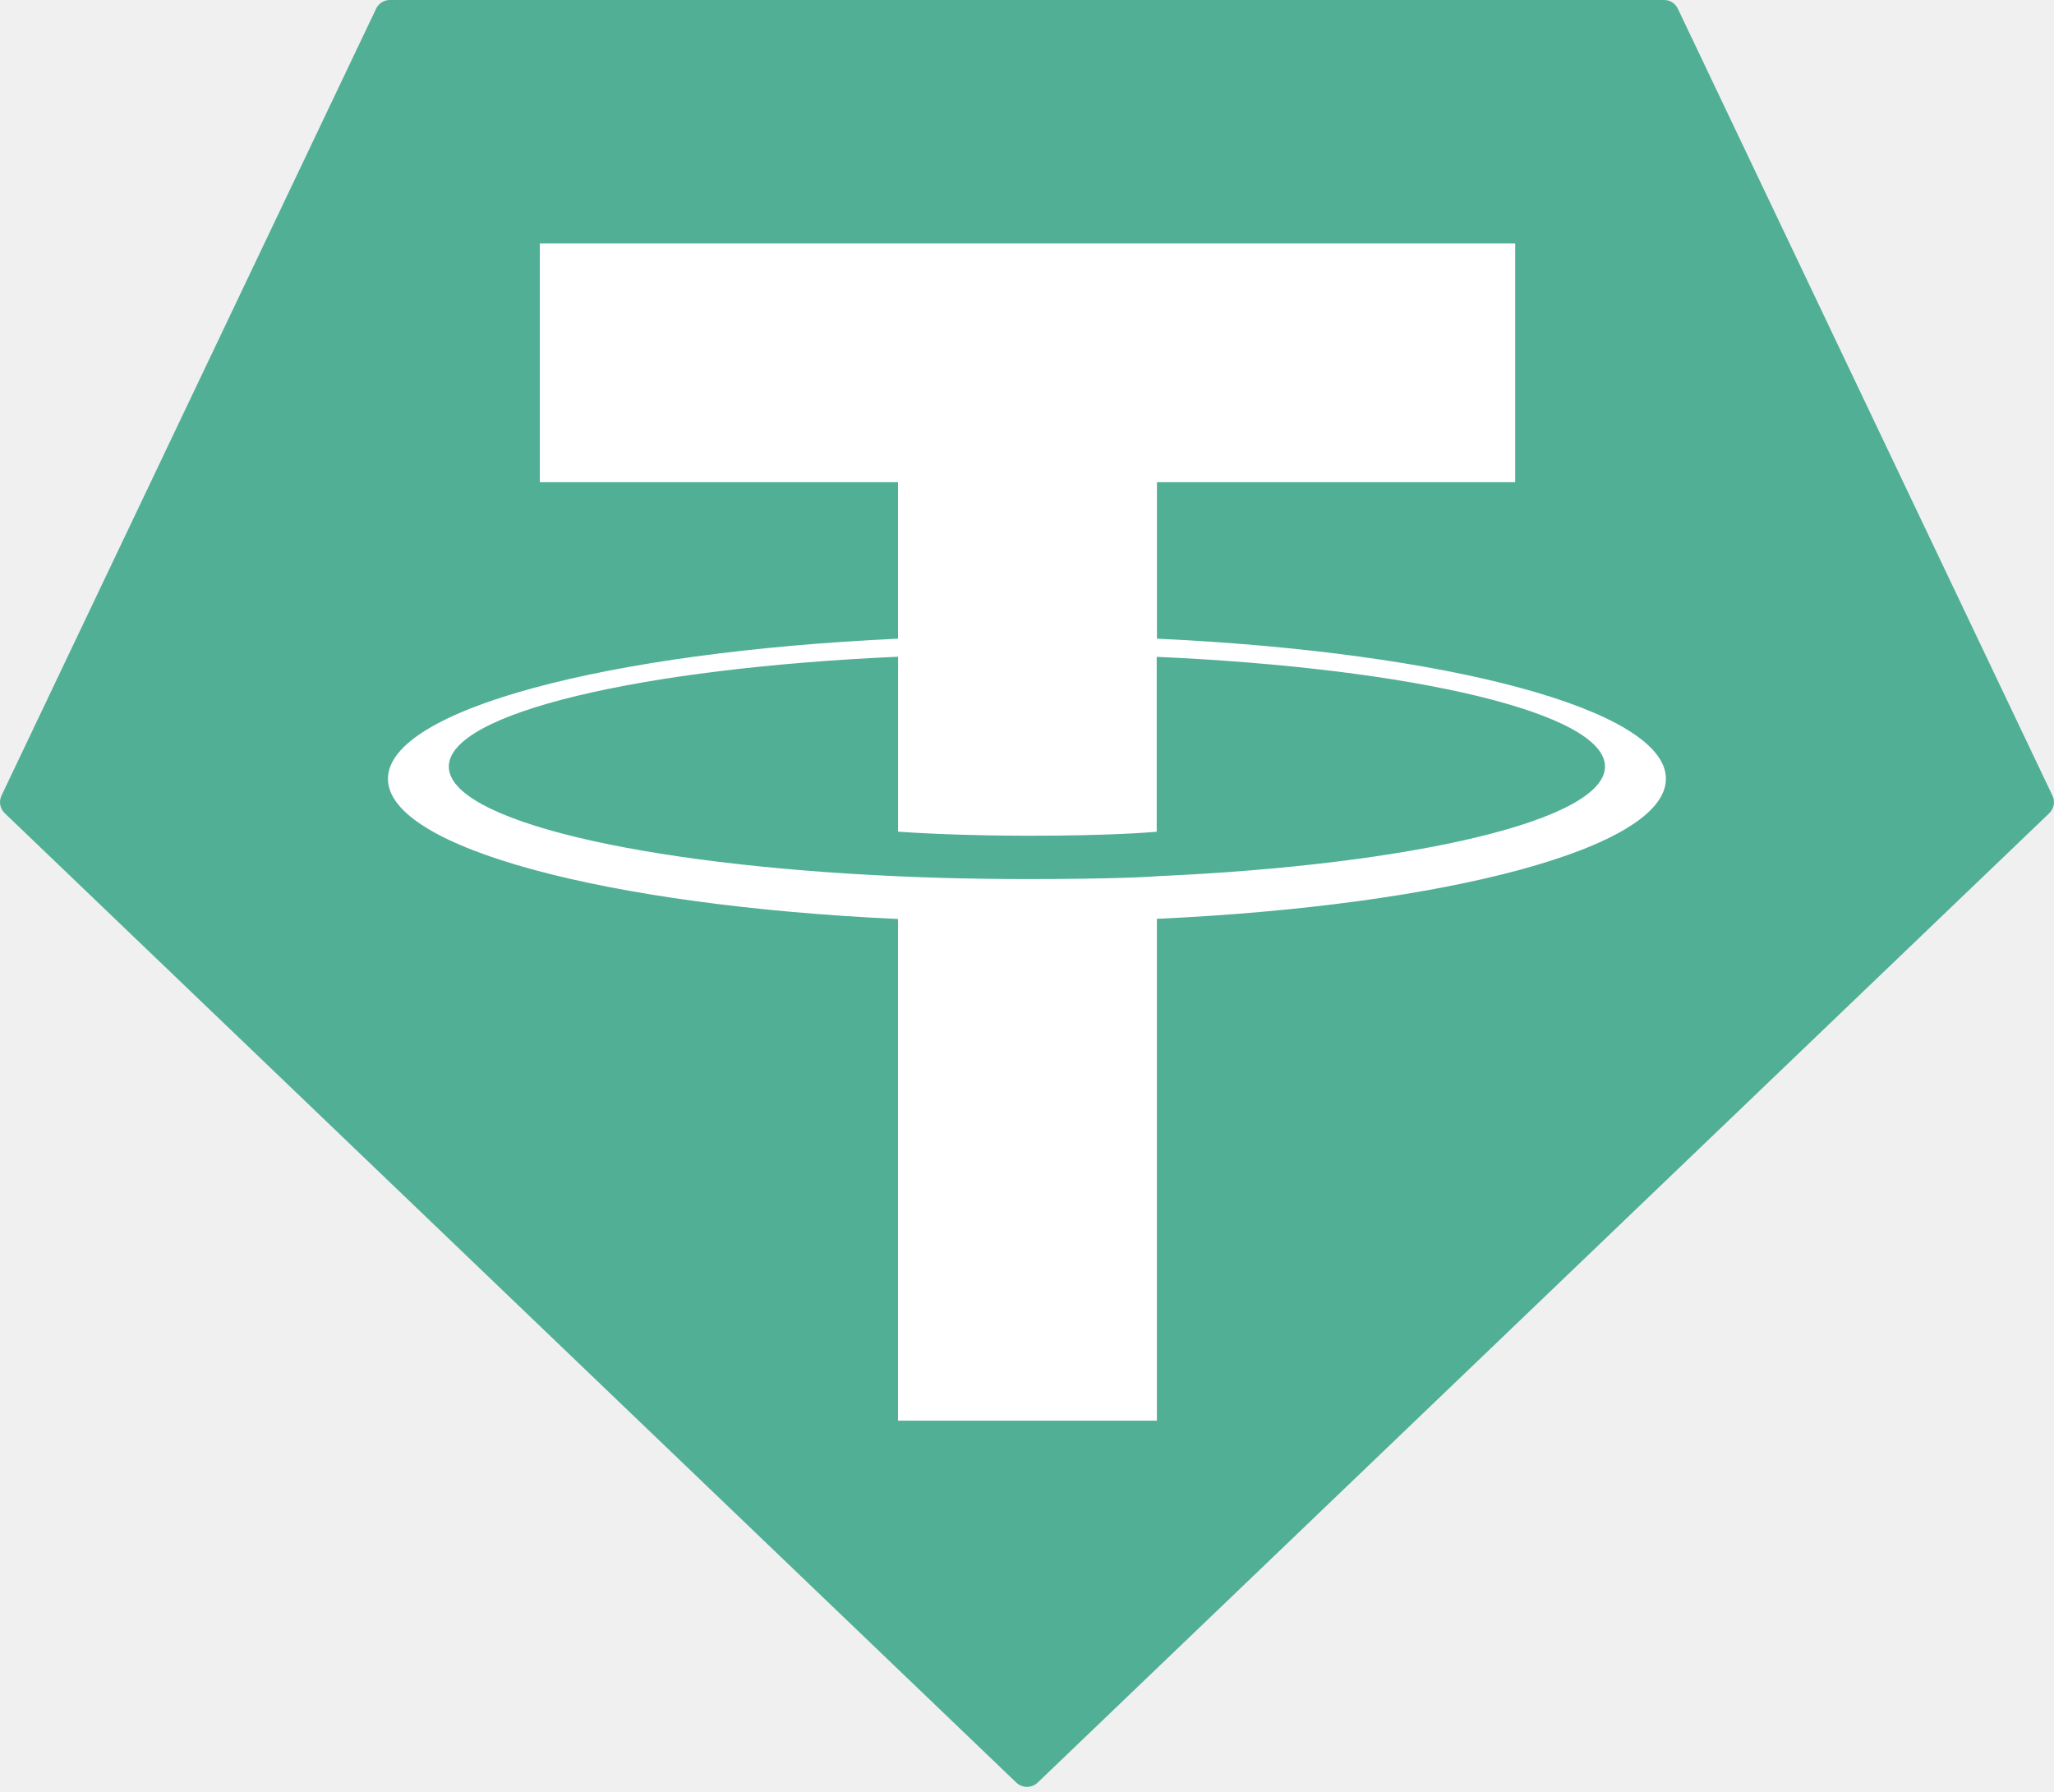
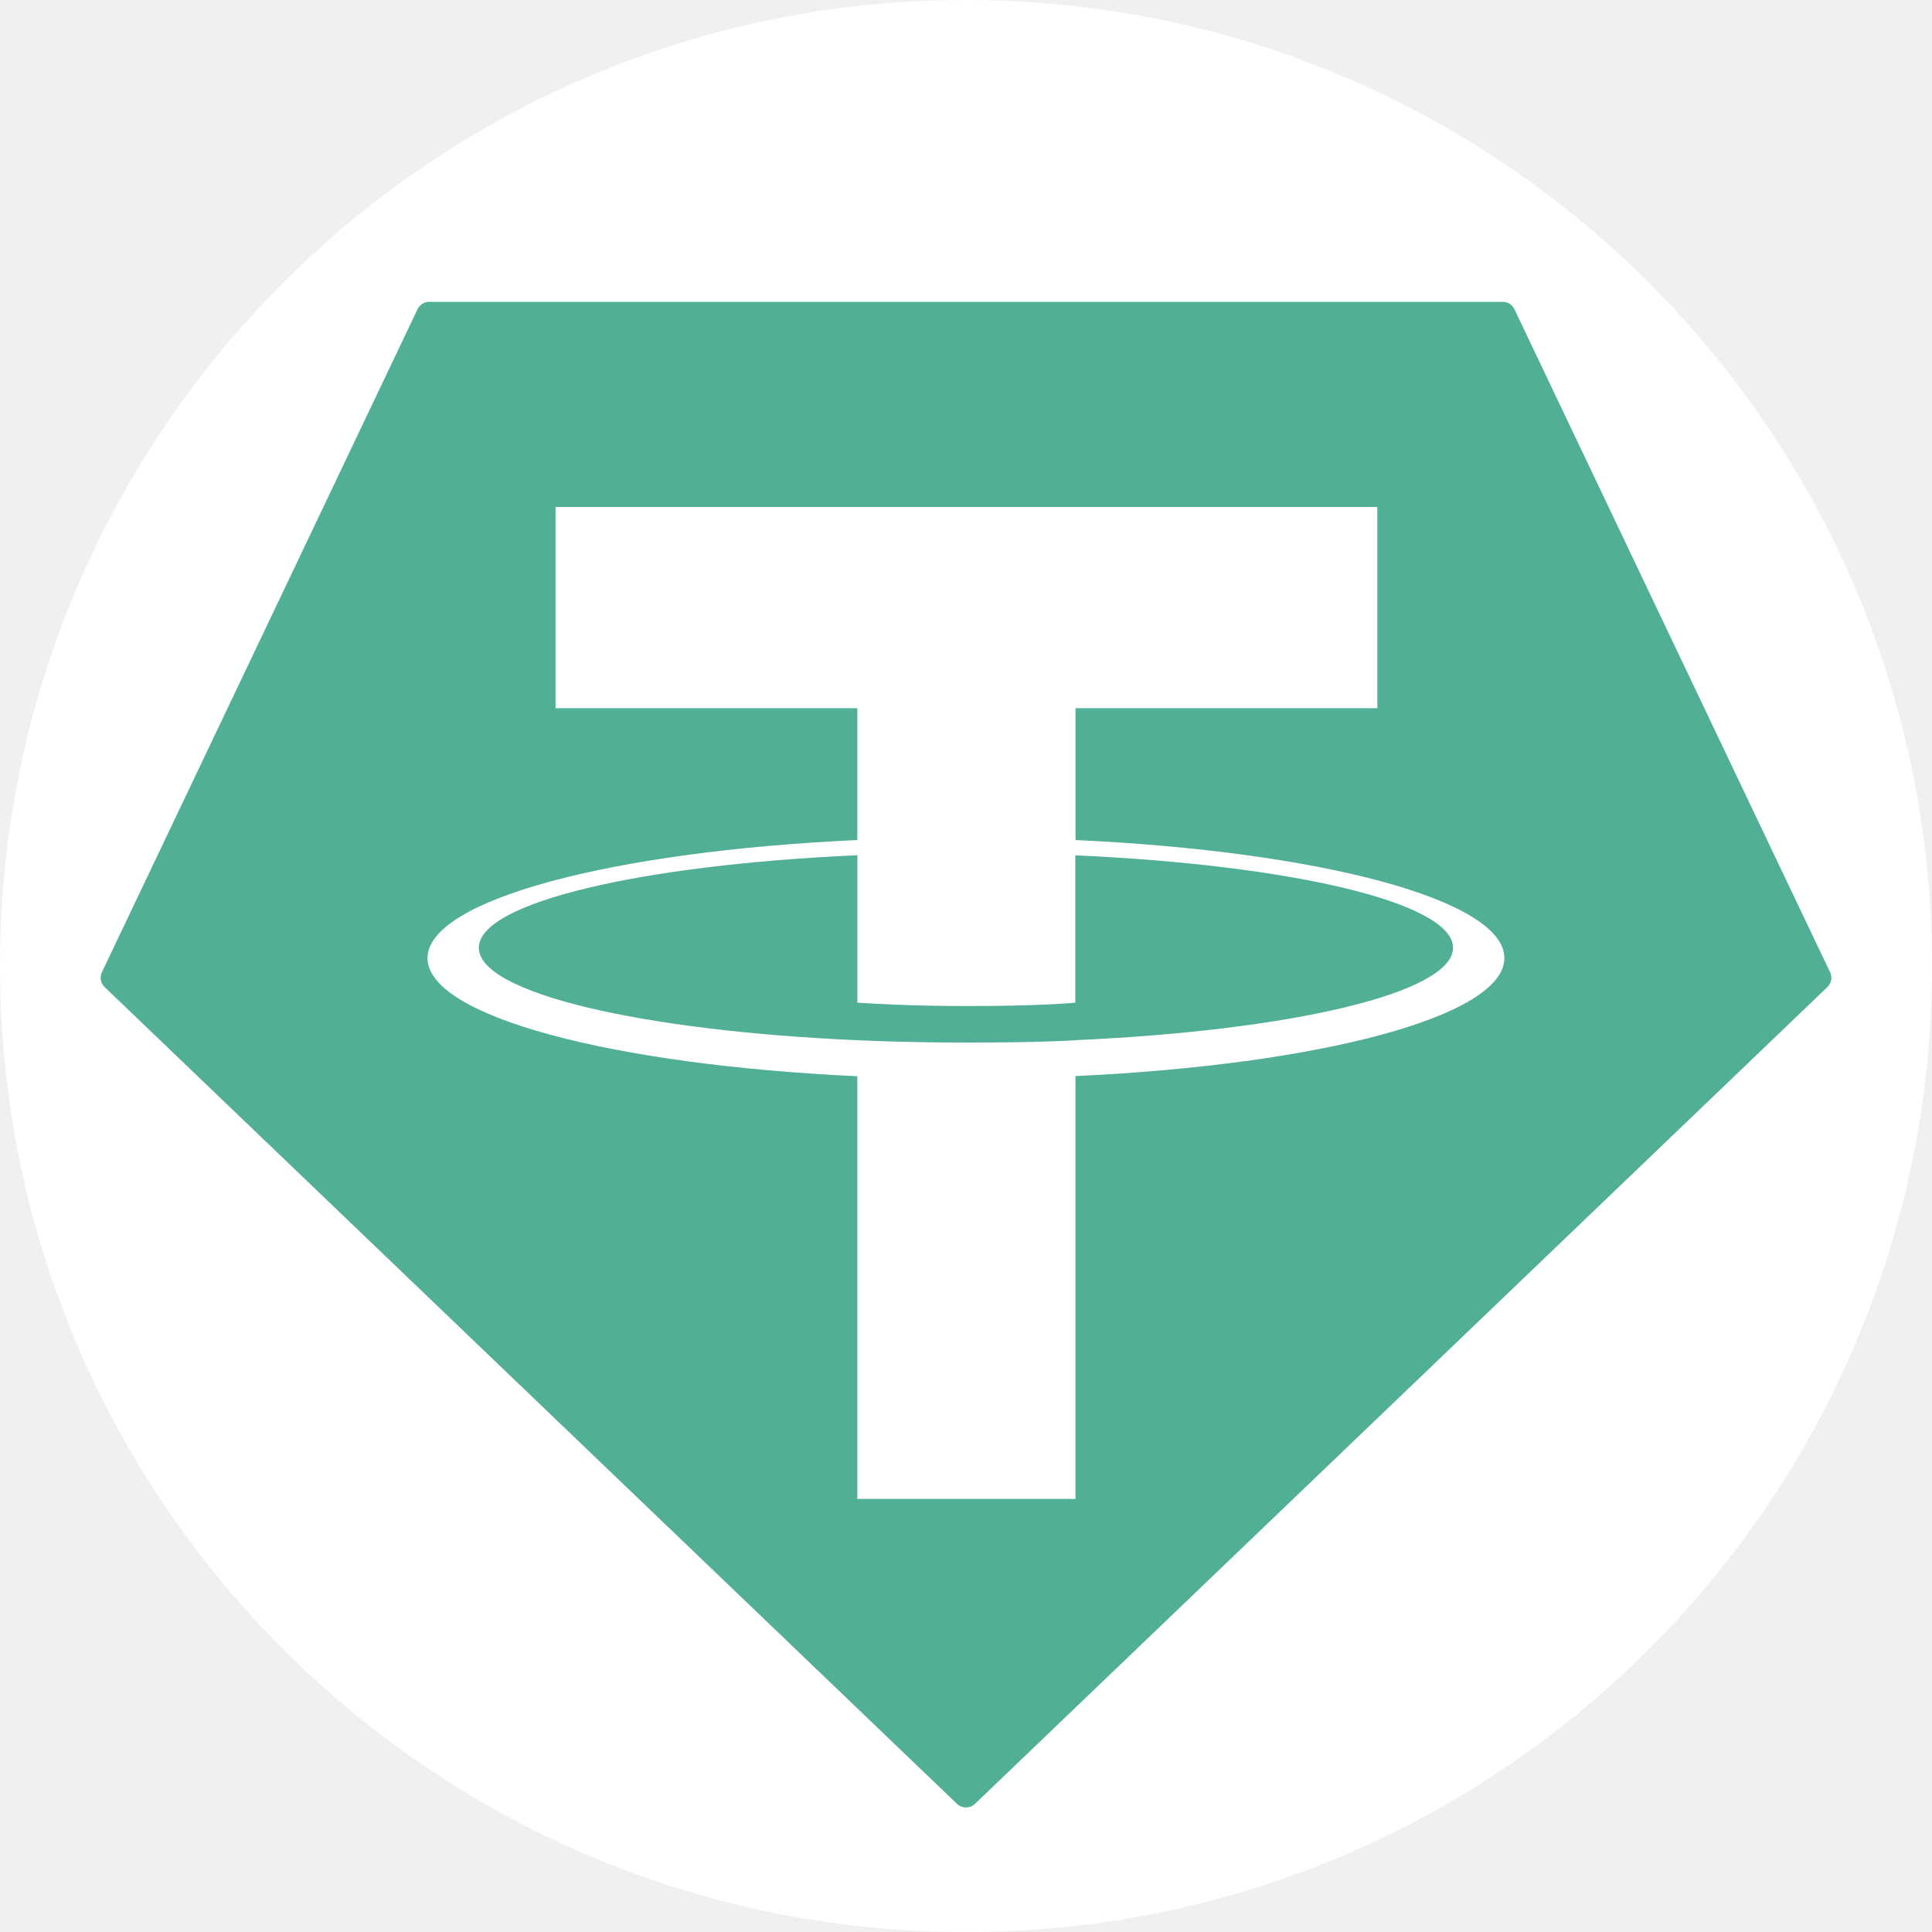
- <svg xmlns="http://www.w3.org/2000/svg" width="86" height="75" viewBox="0 0 86 75" fill="none">
-   <g id="tether-usdt-logo 1" clip-path="url(#clip0_4902_64682)">
-     <path id="Vector" fill-rule="evenodd" clip-rule="evenodd" d="M15.746 0.367L0.065 33.305C0.006 33.428 -0.013 33.566 0.011 33.7C0.036 33.834 0.103 33.957 0.202 34.05L42.552 74.632C42.673 74.747 42.833 74.811 43 74.811C43.166 74.811 43.327 74.747 43.447 74.632L85.797 34.052C85.896 33.959 85.963 33.837 85.988 33.703C86.012 33.568 85.993 33.43 85.934 33.307L70.253 0.37C70.202 0.259 70.121 0.166 70.019 0.1C69.916 0.034 69.797 -0 69.675 4.90323e-05H16.329C16.207 -0.001 16.087 0.032 15.983 0.098C15.88 0.163 15.798 0.256 15.746 0.367Z" fill="#50AF95" />
-     <path id="Vector_2" fill-rule="evenodd" clip-rule="evenodd" d="M48.441 36.687C48.137 36.71 46.566 36.804 43.062 36.804C40.275 36.804 38.296 36.72 37.602 36.687C26.831 36.214 18.792 34.339 18.792 32.094C18.792 29.849 26.831 27.977 37.602 27.495V34.82C38.306 34.871 40.323 34.99 43.11 34.99C46.455 34.99 48.129 34.85 48.431 34.823V27.5C59.179 27.979 67.2 29.854 67.2 32.094C67.2 34.334 59.181 36.209 48.431 36.685L48.441 36.687ZM48.441 26.743V20.188H63.44V10.193H22.603V20.188H37.599V26.74C25.41 27.3 16.243 29.715 16.243 32.608C16.243 35.502 25.41 37.914 37.599 38.476V59.48H48.438V38.469C60.6 37.909 69.751 35.497 69.751 32.606C69.751 29.715 60.608 27.303 48.438 26.74L48.441 26.743Z" fill="white" />
+ <svg xmlns="http://www.w3.org/2000/svg" width="96" height="96" viewBox="0 0 96 96" fill="none">
+   <rect width="96" height="96" rx="48" fill="white" />
+   <g clip-path="url(#clip0_5228_71544)">
+     <path fill-rule="evenodd" clip-rule="evenodd" d="M20.746 15.367L5.065 48.305C5.006 48.428 4.987 48.566 5.011 48.7C5.036 48.834 5.103 48.957 5.202 49.05L47.552 89.632C47.673 89.747 47.833 89.811 48 89.811C48.166 89.811 48.327 89.747 48.447 89.632L90.797 49.052C90.896 48.959 90.963 48.837 90.988 48.703C91.012 48.568 90.993 48.43 90.934 48.307L75.253 15.37C75.202 15.259 75.121 15.166 75.019 15.1C74.916 15.034 74.797 15 74.675 15H21.329C21.207 14.998 21.087 15.032 20.983 15.098C20.88 15.163 20.798 15.257 20.746 15.367Z" fill="#50AF95" />
+     <path fill-rule="evenodd" clip-rule="evenodd" d="M53.441 51.688C53.137 51.711 51.566 51.804 48.062 51.804C45.275 51.804 43.296 51.721 42.602 51.688C31.831 51.214 23.792 49.339 23.792 47.094C23.792 44.849 31.831 42.977 42.602 42.496V49.821C43.306 49.871 45.323 49.99 48.11 49.99C51.455 49.99 53.129 49.851 53.431 49.823V42.501C64.179 42.98 72.2 44.855 72.2 47.094C72.2 49.334 64.181 51.209 53.431 51.685L53.441 51.688ZM53.441 41.743V35.189H68.44V25.193H27.603V35.189H42.599V41.741C30.41 42.301 21.243 44.715 21.243 47.609C21.243 50.502 30.41 52.914 42.599 53.477V74.481H53.438V53.469C65.6 52.909 74.752 50.497 74.752 47.606C74.752 44.715 65.608 42.303 53.438 41.741L53.441 41.743Z" fill="white" />
  </g>
  <defs>
-     <clipPath id="clip0_4902_64682">
-       <rect width="86" height="74.811" fill="white" />
+     <clipPath id="clip0_5228_71544">
+       <rect width="86" height="74.811" fill="white" transform="translate(5 15)" />
    </clipPath>
  </defs>
</svg>
